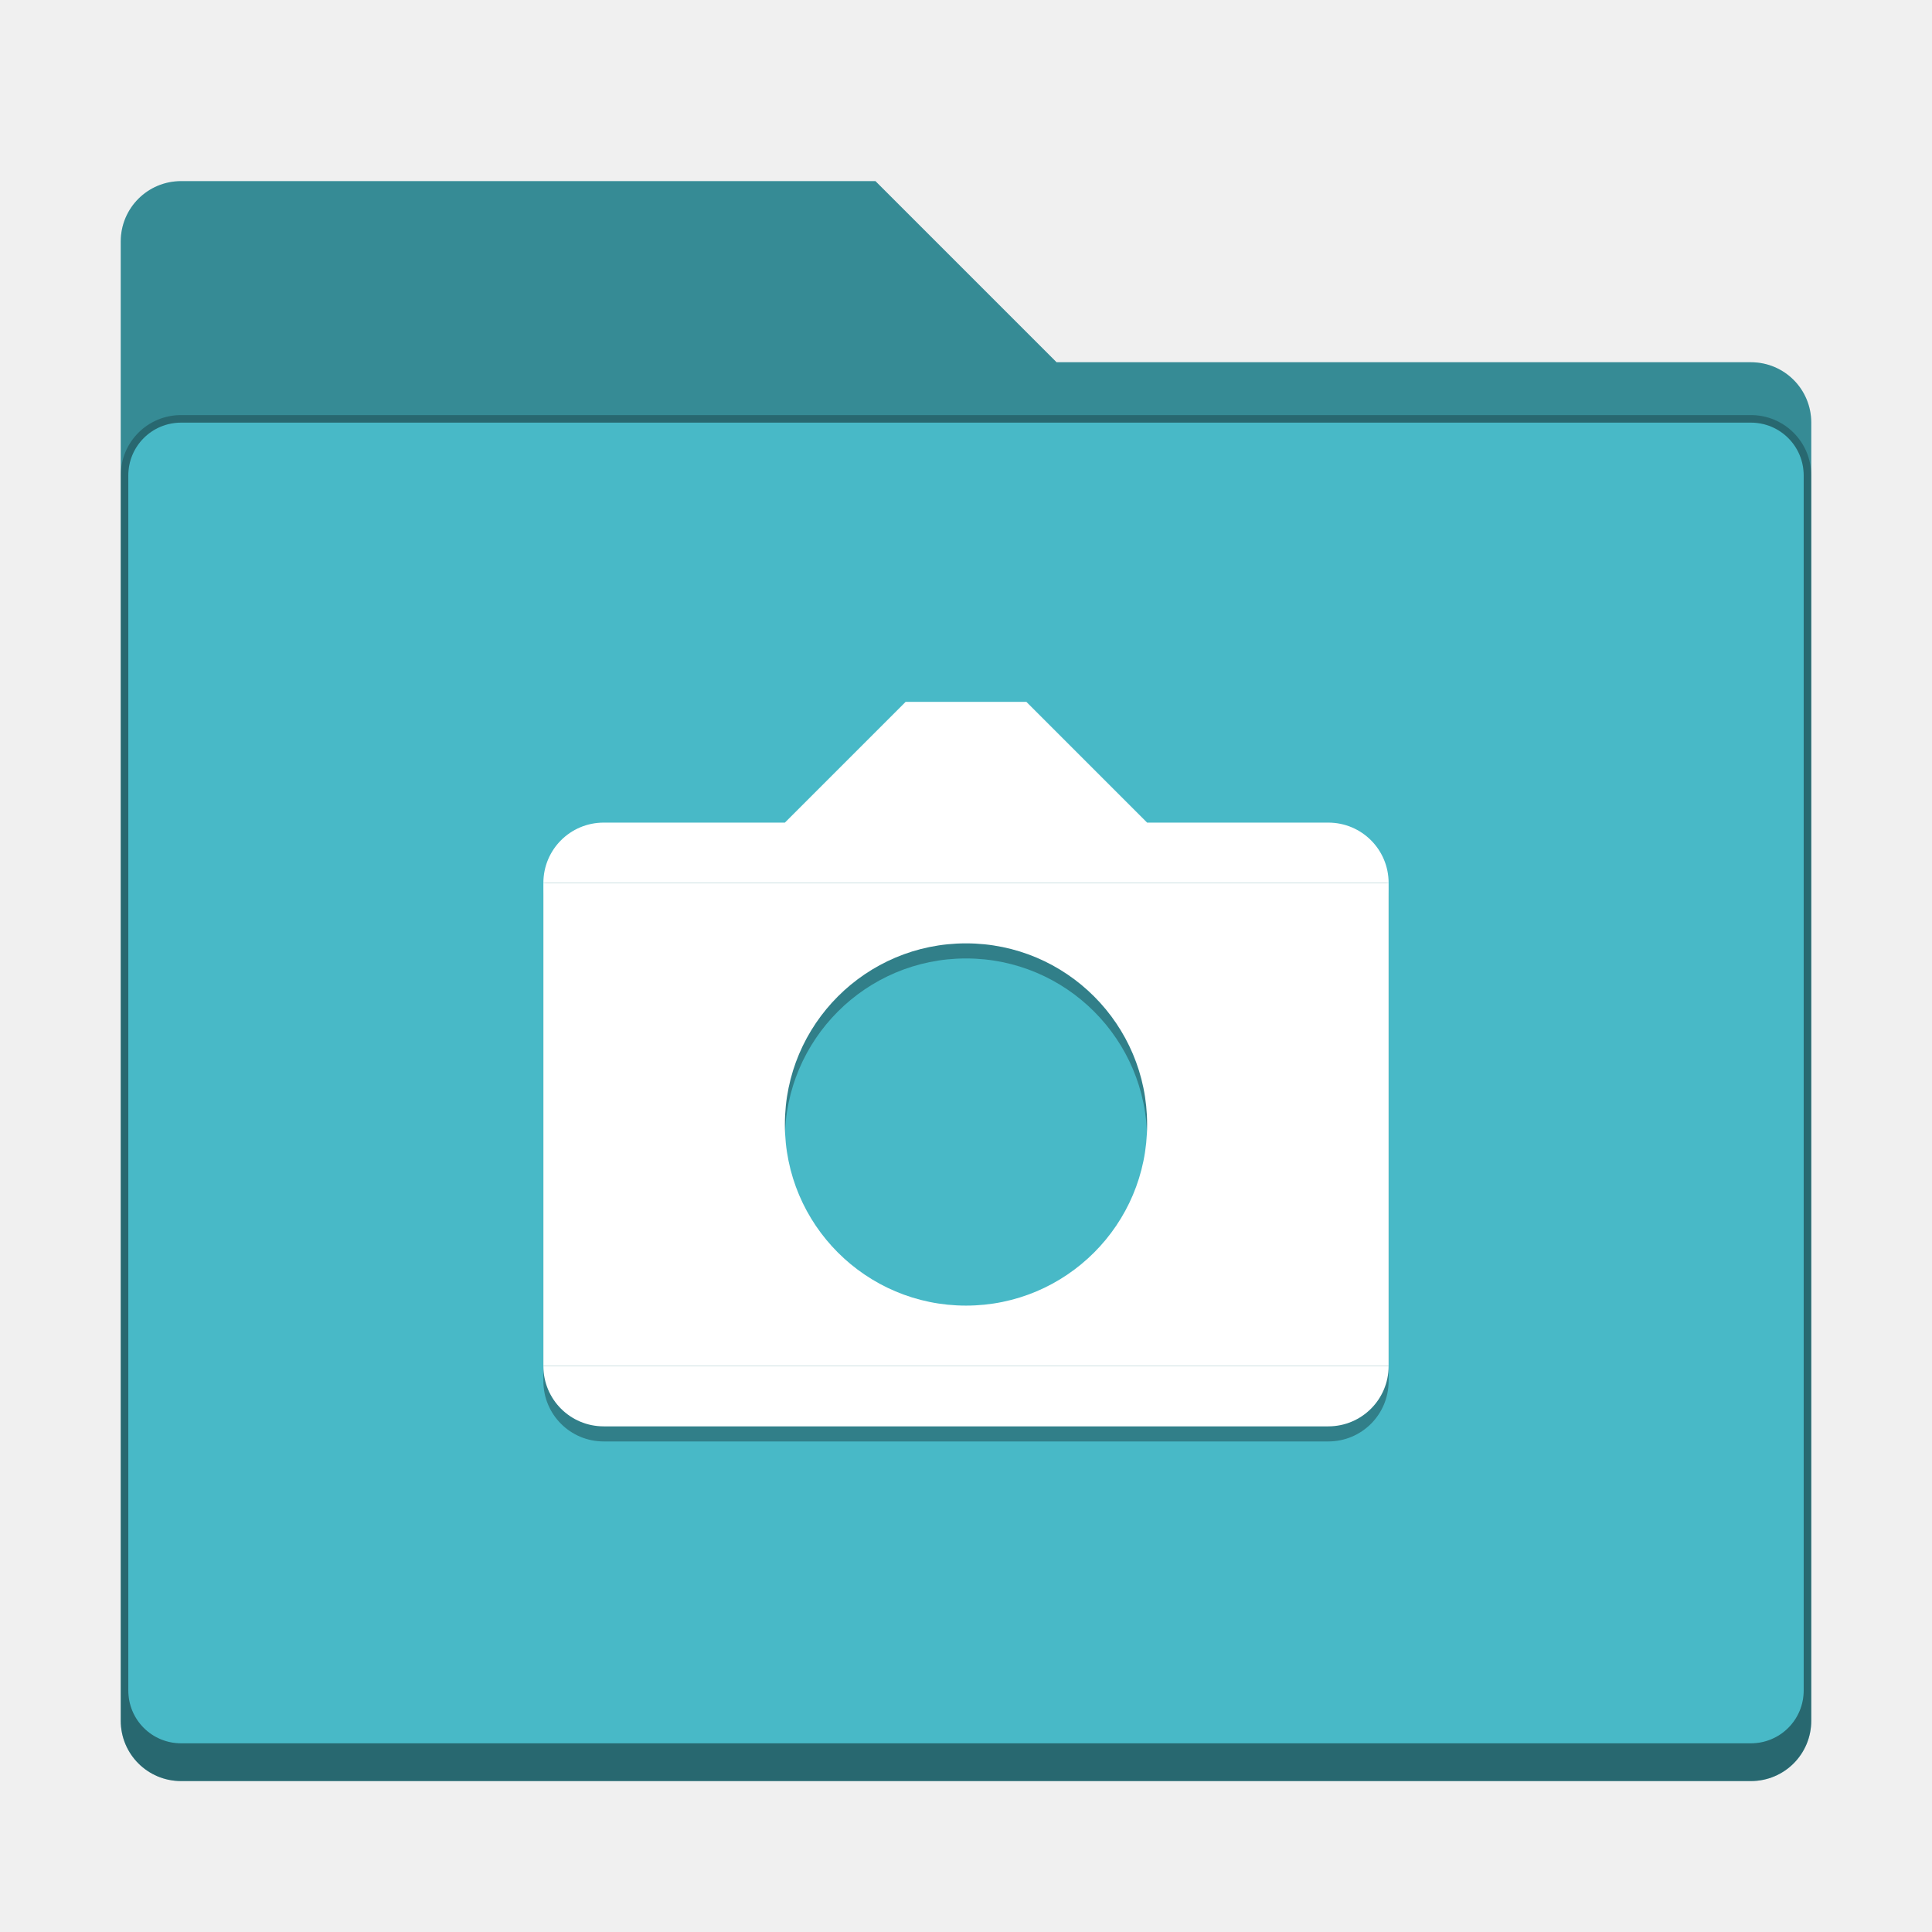
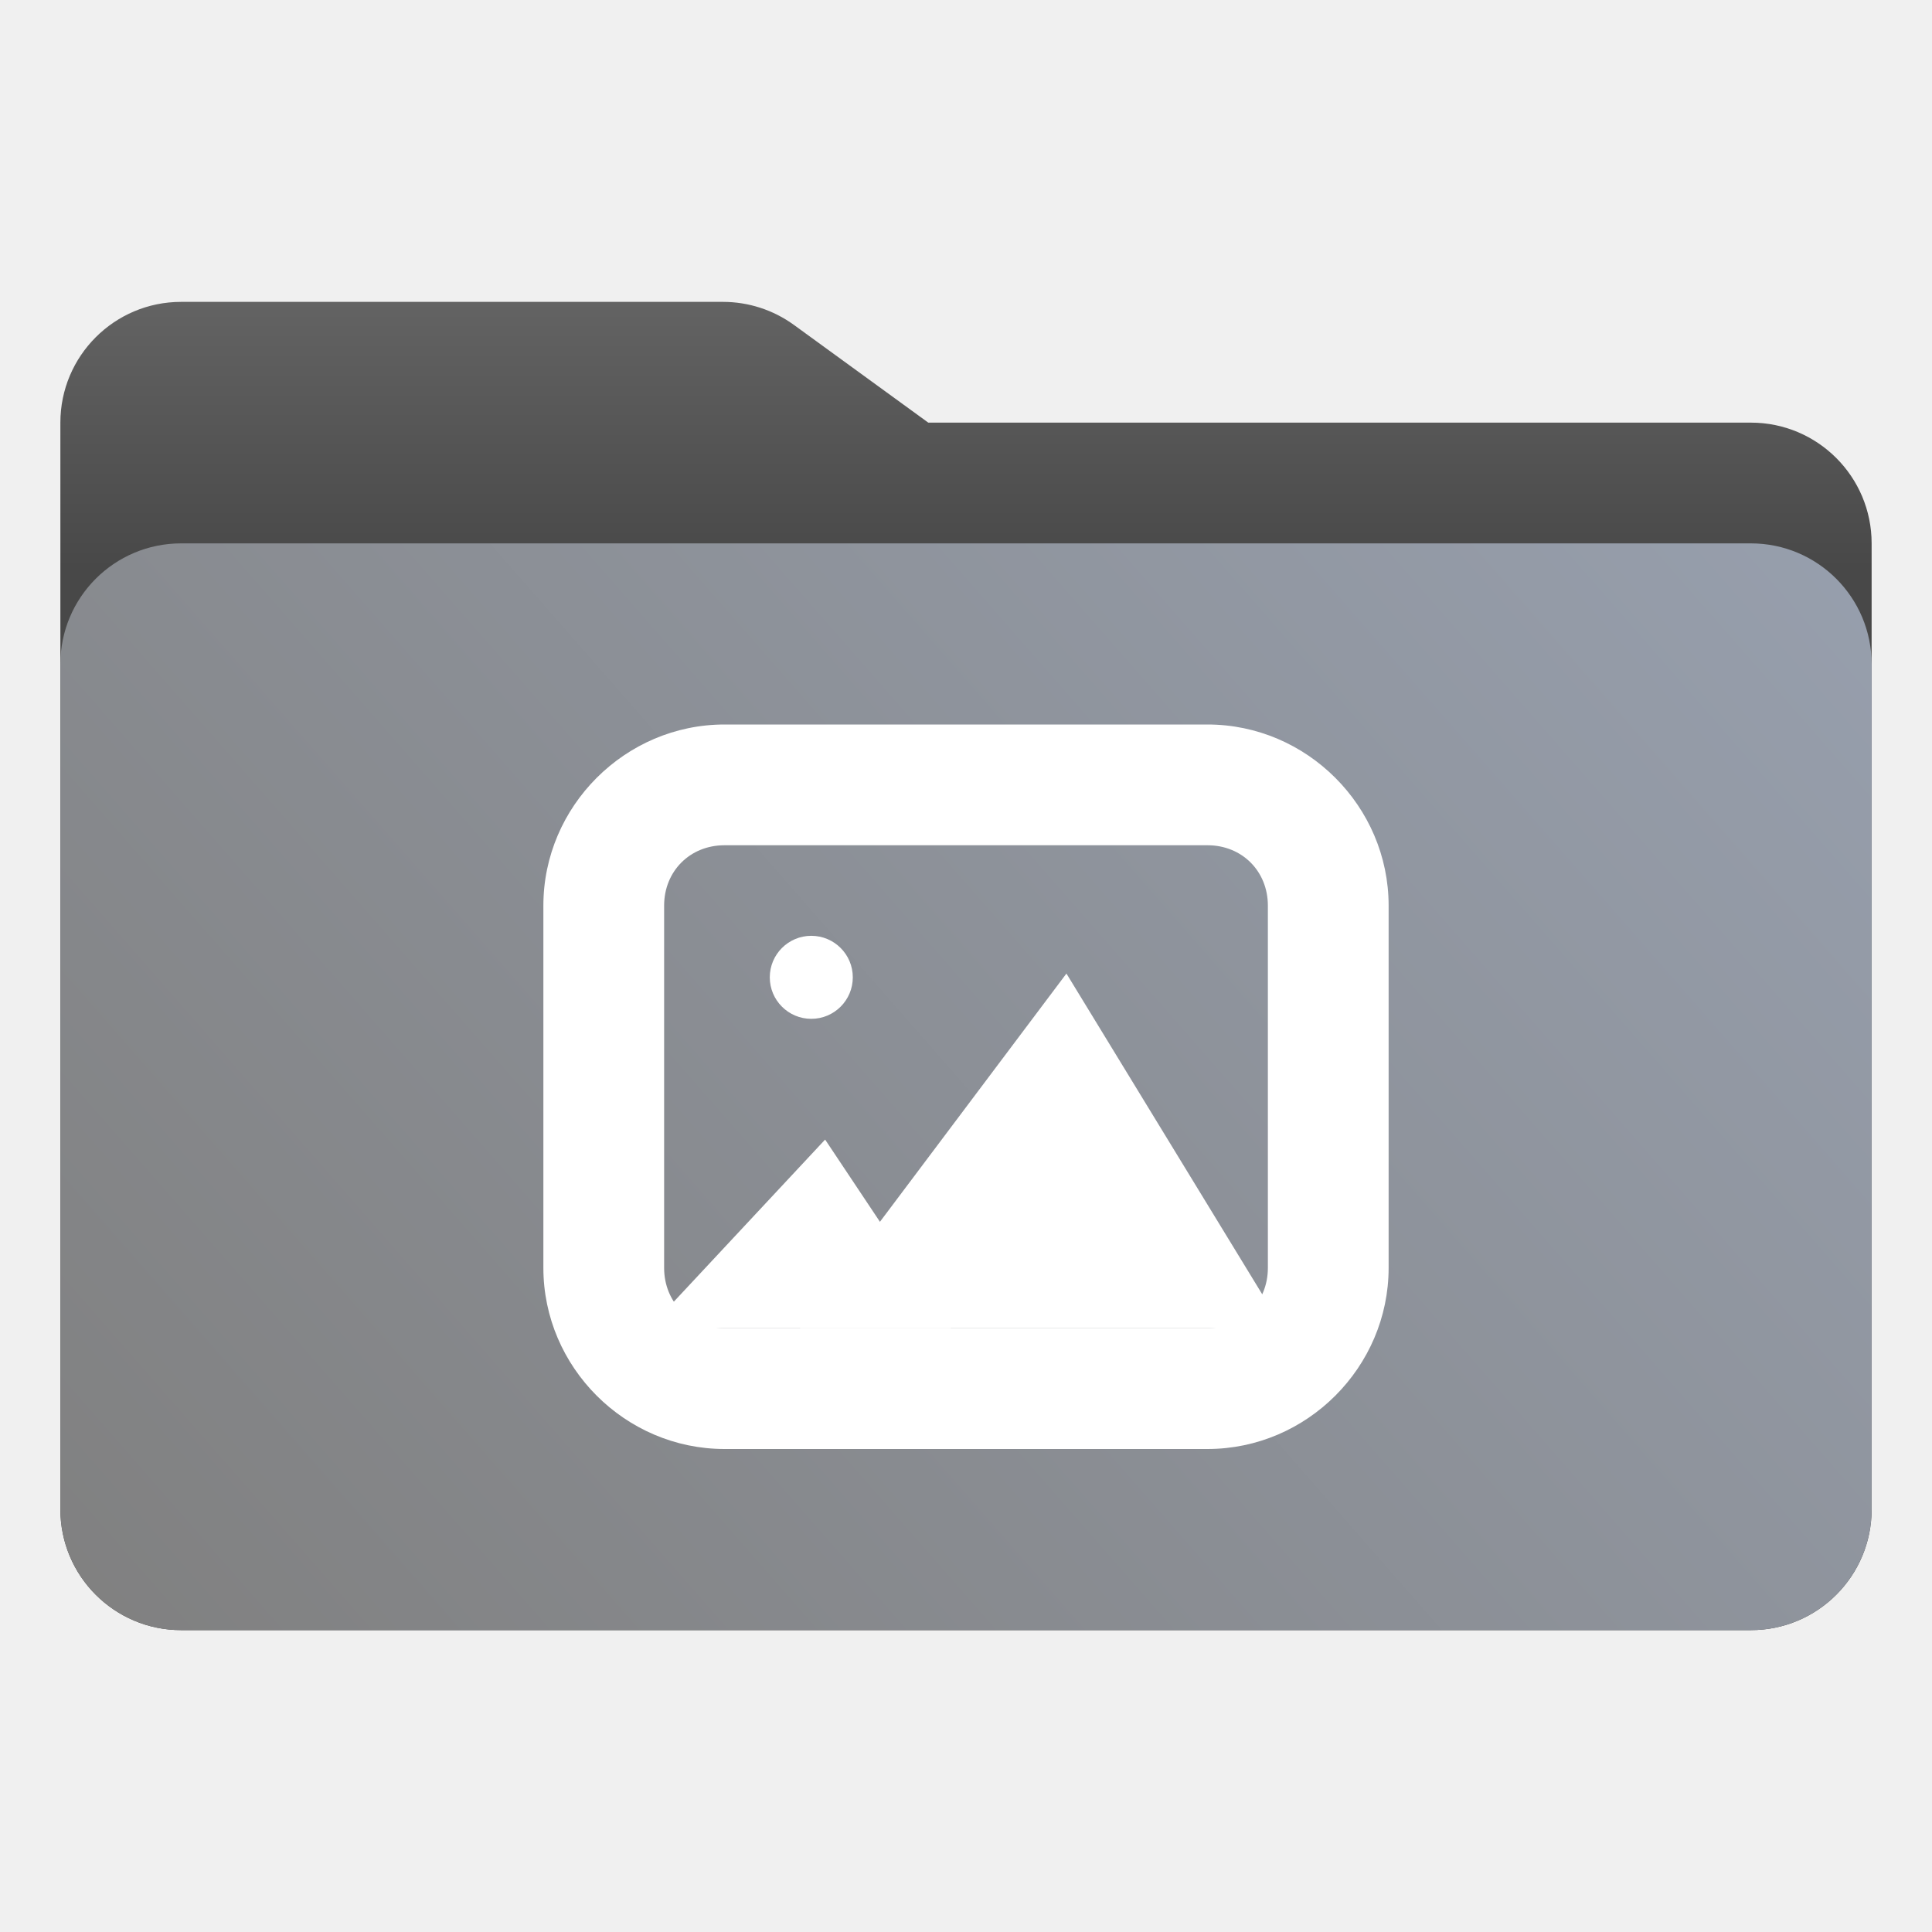
- <svg xmlns="http://www.w3.org/2000/svg" version="1.0" viewBox="0 0 256 256">
-   <path d="M24 24c-4.432 0-8 3.568-8 8v196c0 4.432 3.568 8 8 8h208c4.432 0 8-3.568 8-8V56c0-4.432-3.568-8-8-8h-92l-24-24z" fill="#48b9c7" />
-   <path d="M24 24c-4.432 0-8 3.568-8 8v196c0 4.432 3.568 8 8 8h208c4.432 0 8-3.568 8-8V56c0-4.432-3.568-8-8-8h-92l-24-24zm0 32h208c3.878 0 7 3.122 7 7v161c0 3.878-3.122 7-7 7H24c-3.878 0-7-3.122-7-7V63c0-3.878 3.122-7 7-7z" fill-opacity=".25" />
-   <path d="M24 55c-4.432 0-8 3.568-8 8v165c0 4.432 3.568 8 8 8h208c4.432 0 8-3.568 8-8V63c0-4.432-3.568-8-8-8zm0 1h208c3.878 0 7 3.122 7 7v161c0 3.878-3.122 7-7 7H24c-3.878 0-7-3.122-7-7V63c0-3.878 3.122-7 7-7z" fill-opacity=".25" />
-   <g fill-opacity=".314">
-     <path d="M72 119v64h112v-64zm56 8a24 24 0 0 1 24 24 24 24 0 0 1-24 24 24 24 0 0 1-24-24 24 24 0 0 1 24-24z" />
-     <path d="m120 95-16 16H80c-4.432 0-8 3.568-8 8h112c0-4.432-3.568-8-8-8h-24l-16-16zm-48 88c0 4.432 3.568 8 8 8h96c4.432 0 8-3.568 8-8z" />
-   </g>
-   <g fill="#fff">
-     <path d="M72 117v64h112v-64zm56 8a24 24 0 0 1 24 24 24 24 0 0 1-24 24 24 24 0 0 1-24-24 24 24 0 0 1 24-24z" />
-     <path d="m120 93-16 16H80c-4.432 0-8 3.568-8 8h112c0-4.432-3.568-8-8-8h-24l-16-16zm-48 88c0 4.432 3.568 8 8 8h96c4.432 0 8-3.568 8-8z" />
-   </g>
+ <svg xmlns="http://www.w3.org/2000/svg" width="256" height="256" viewBox="0 0 256 256" fill="none">
+   <path d="M8 56C8 47.163 15.163 40 24 40H95.797C99.178 40 102.473 41.071 105.208 43.06L123 56H232C240.837 56 248 63.163 248 72V200C248 208.837 240.837 216 232 216H24C15.163 216 8 208.837 8 200V56Z" fill="url(#paint0_linear_2054_665)" />
+   <rect x="8" y="72" width="240" height="144" rx="16" fill="url(#paint1_linear_2054_665)" />
+   <path d="M96 96C82.84 96 72 106.84 72 120V168C72 181.16 82.84 192 96 192H160C173.16 192 184 181.16 184 168V120C184 106.84 173.16 96 160 96H96ZM96 112H160C164.568 112 168 115.432 168 120V168C168 172.568 164.568 176 160 176H96C91.432 176 88 172.568 88 168V120C88 115.432 91.432 112 96 112Z" fill="white" />
+   <circle cx="107.5" cy="129.5" r="5.5" fill="white" />
+   <path d="M109.333 151L126 176H86L109.333 151Z" fill="white" />
+   <path d="M141.308 129L170 176H106L141.308 129Z" fill="white" />
+   <defs>
+     <linearGradient id="paint0_linear_2054_665" x1="128" y1="40" x2="128" y2="216" gradientUnits="userSpaceOnUse">
+       <stop stop-color="#636363" />
+       <stop offset="0.2" stop-color="#484848" />
+       <stop offset="1" stop-color="#484848" />
+     </linearGradient>
+     <linearGradient id="paint1_linear_2054_665" x1="248" y1="72" x2="40.837" y2="253.483" gradientUnits="userSpaceOnUse">
+       <stop stop-color="#979FAD" />
+       <stop offset="1" stop-color="#808080" />
+     </linearGradient>
+   </defs>
</svg>
